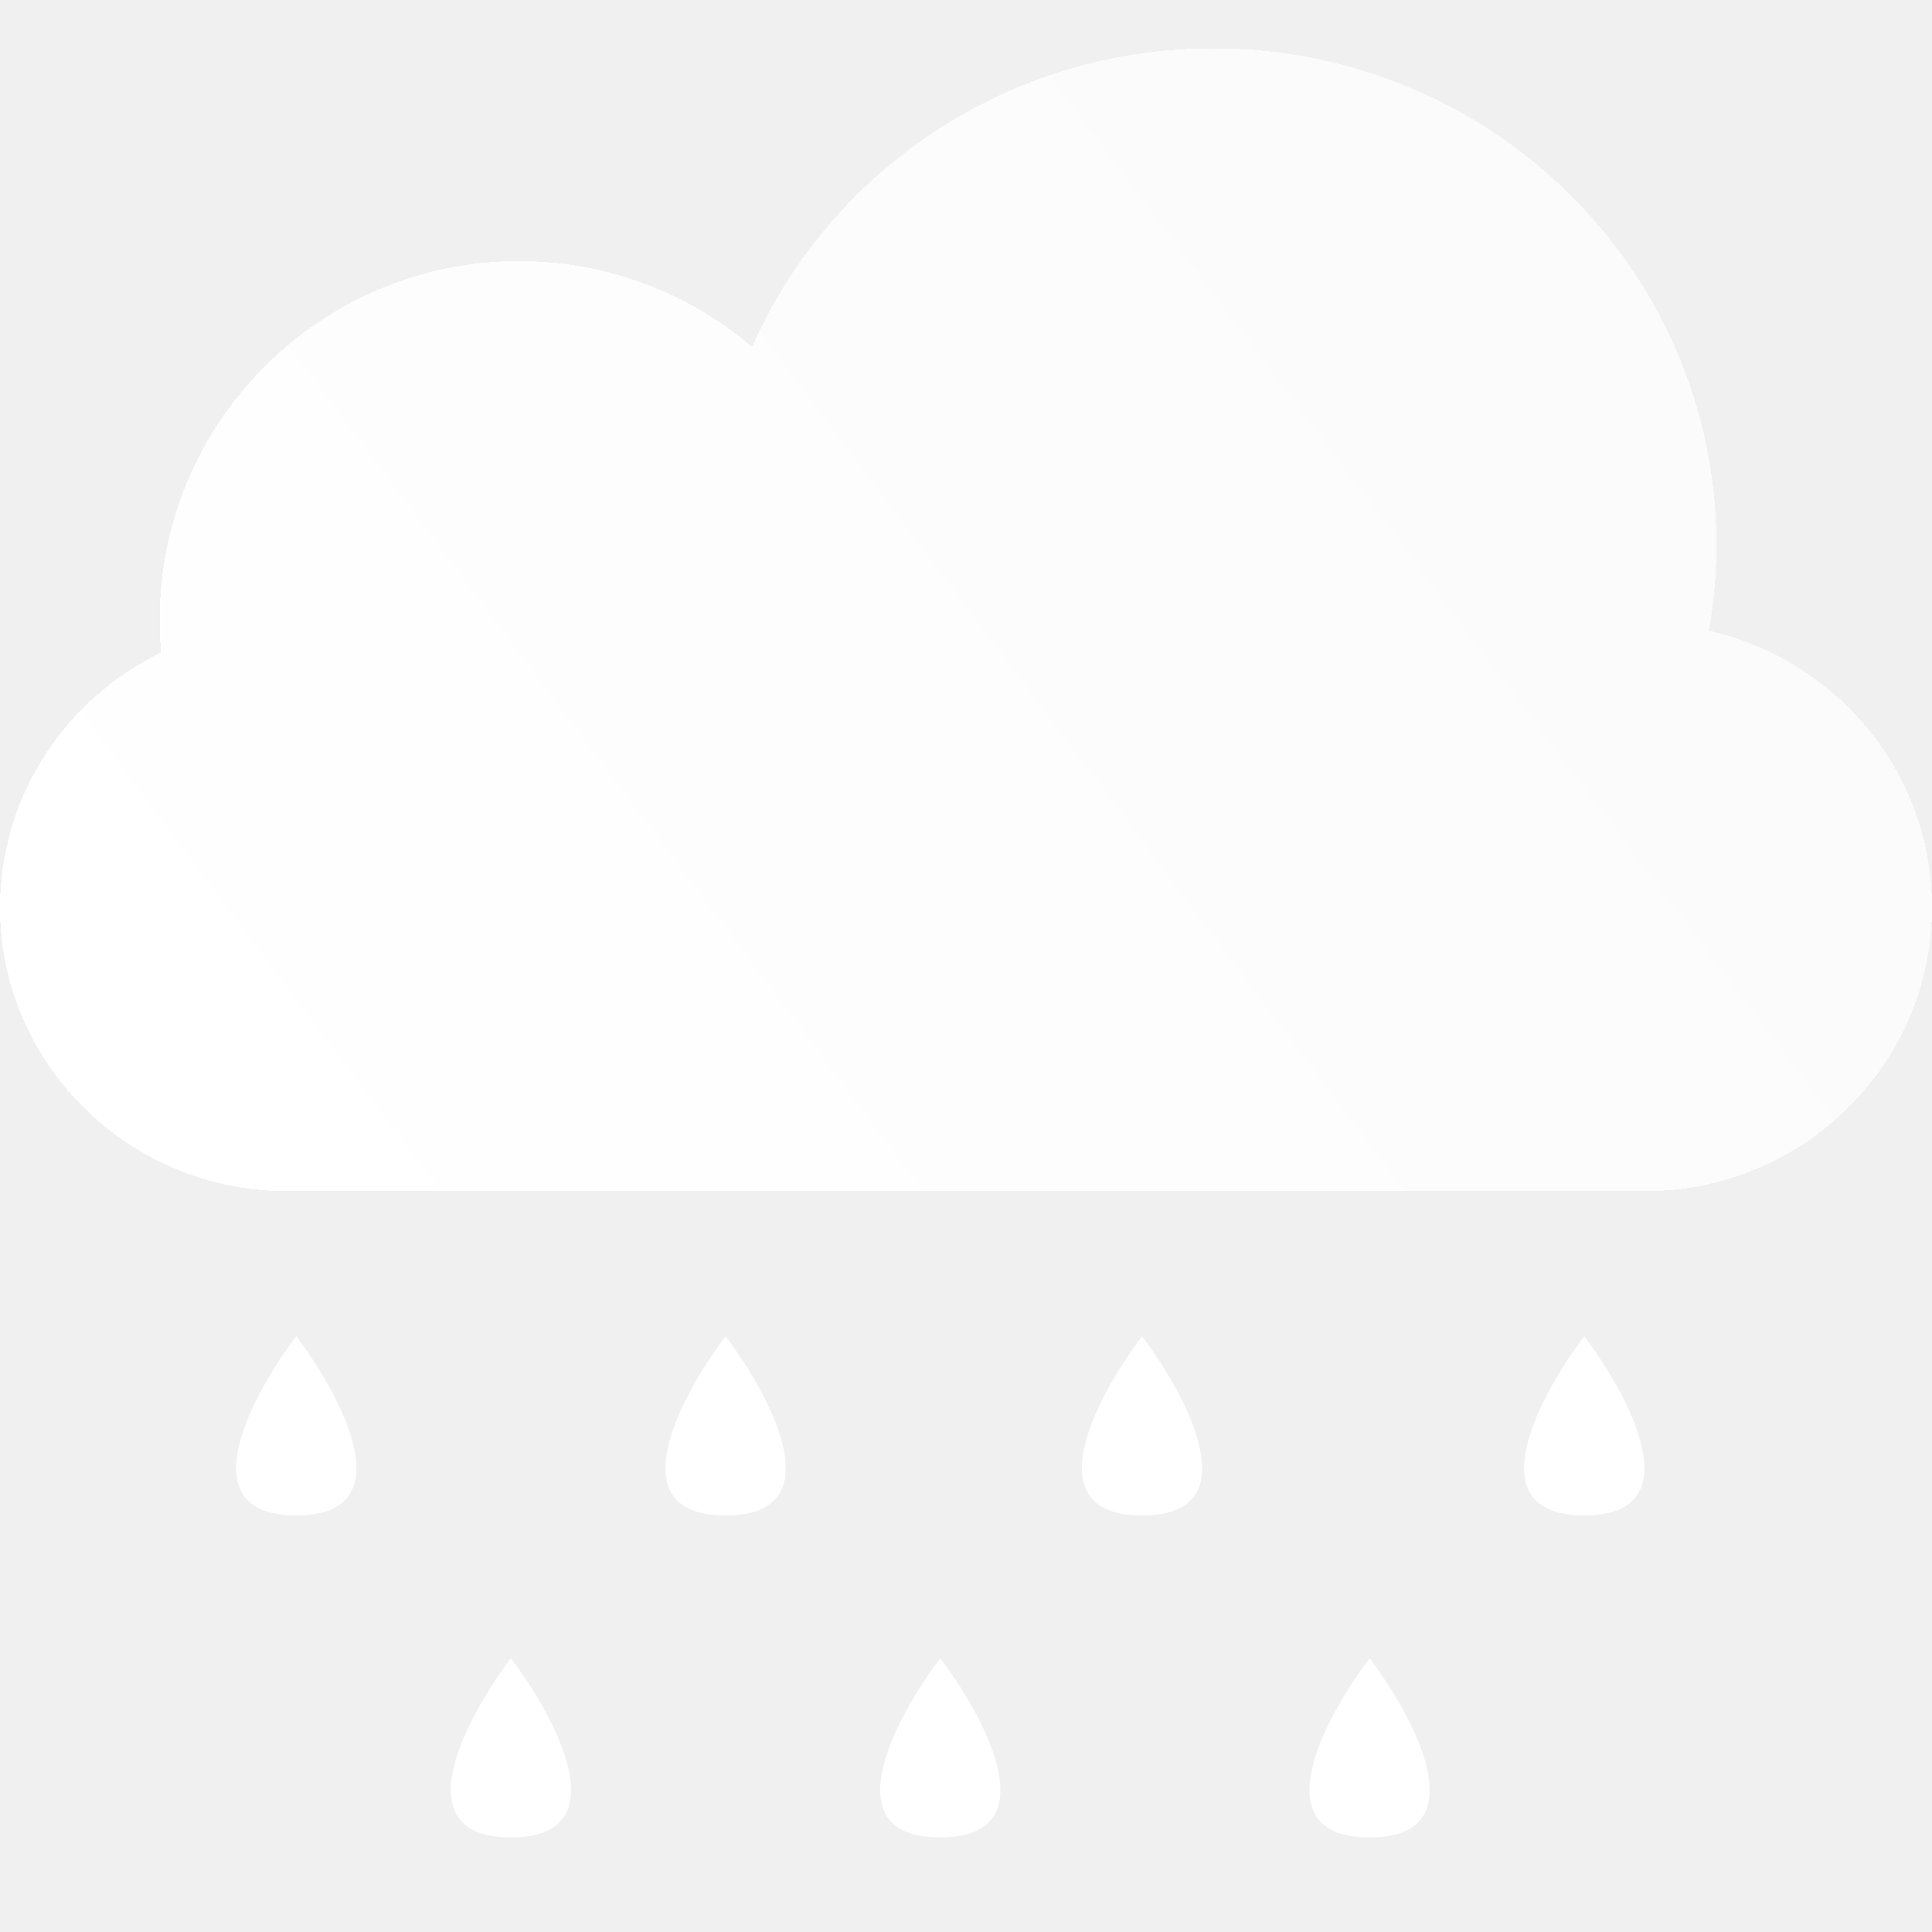
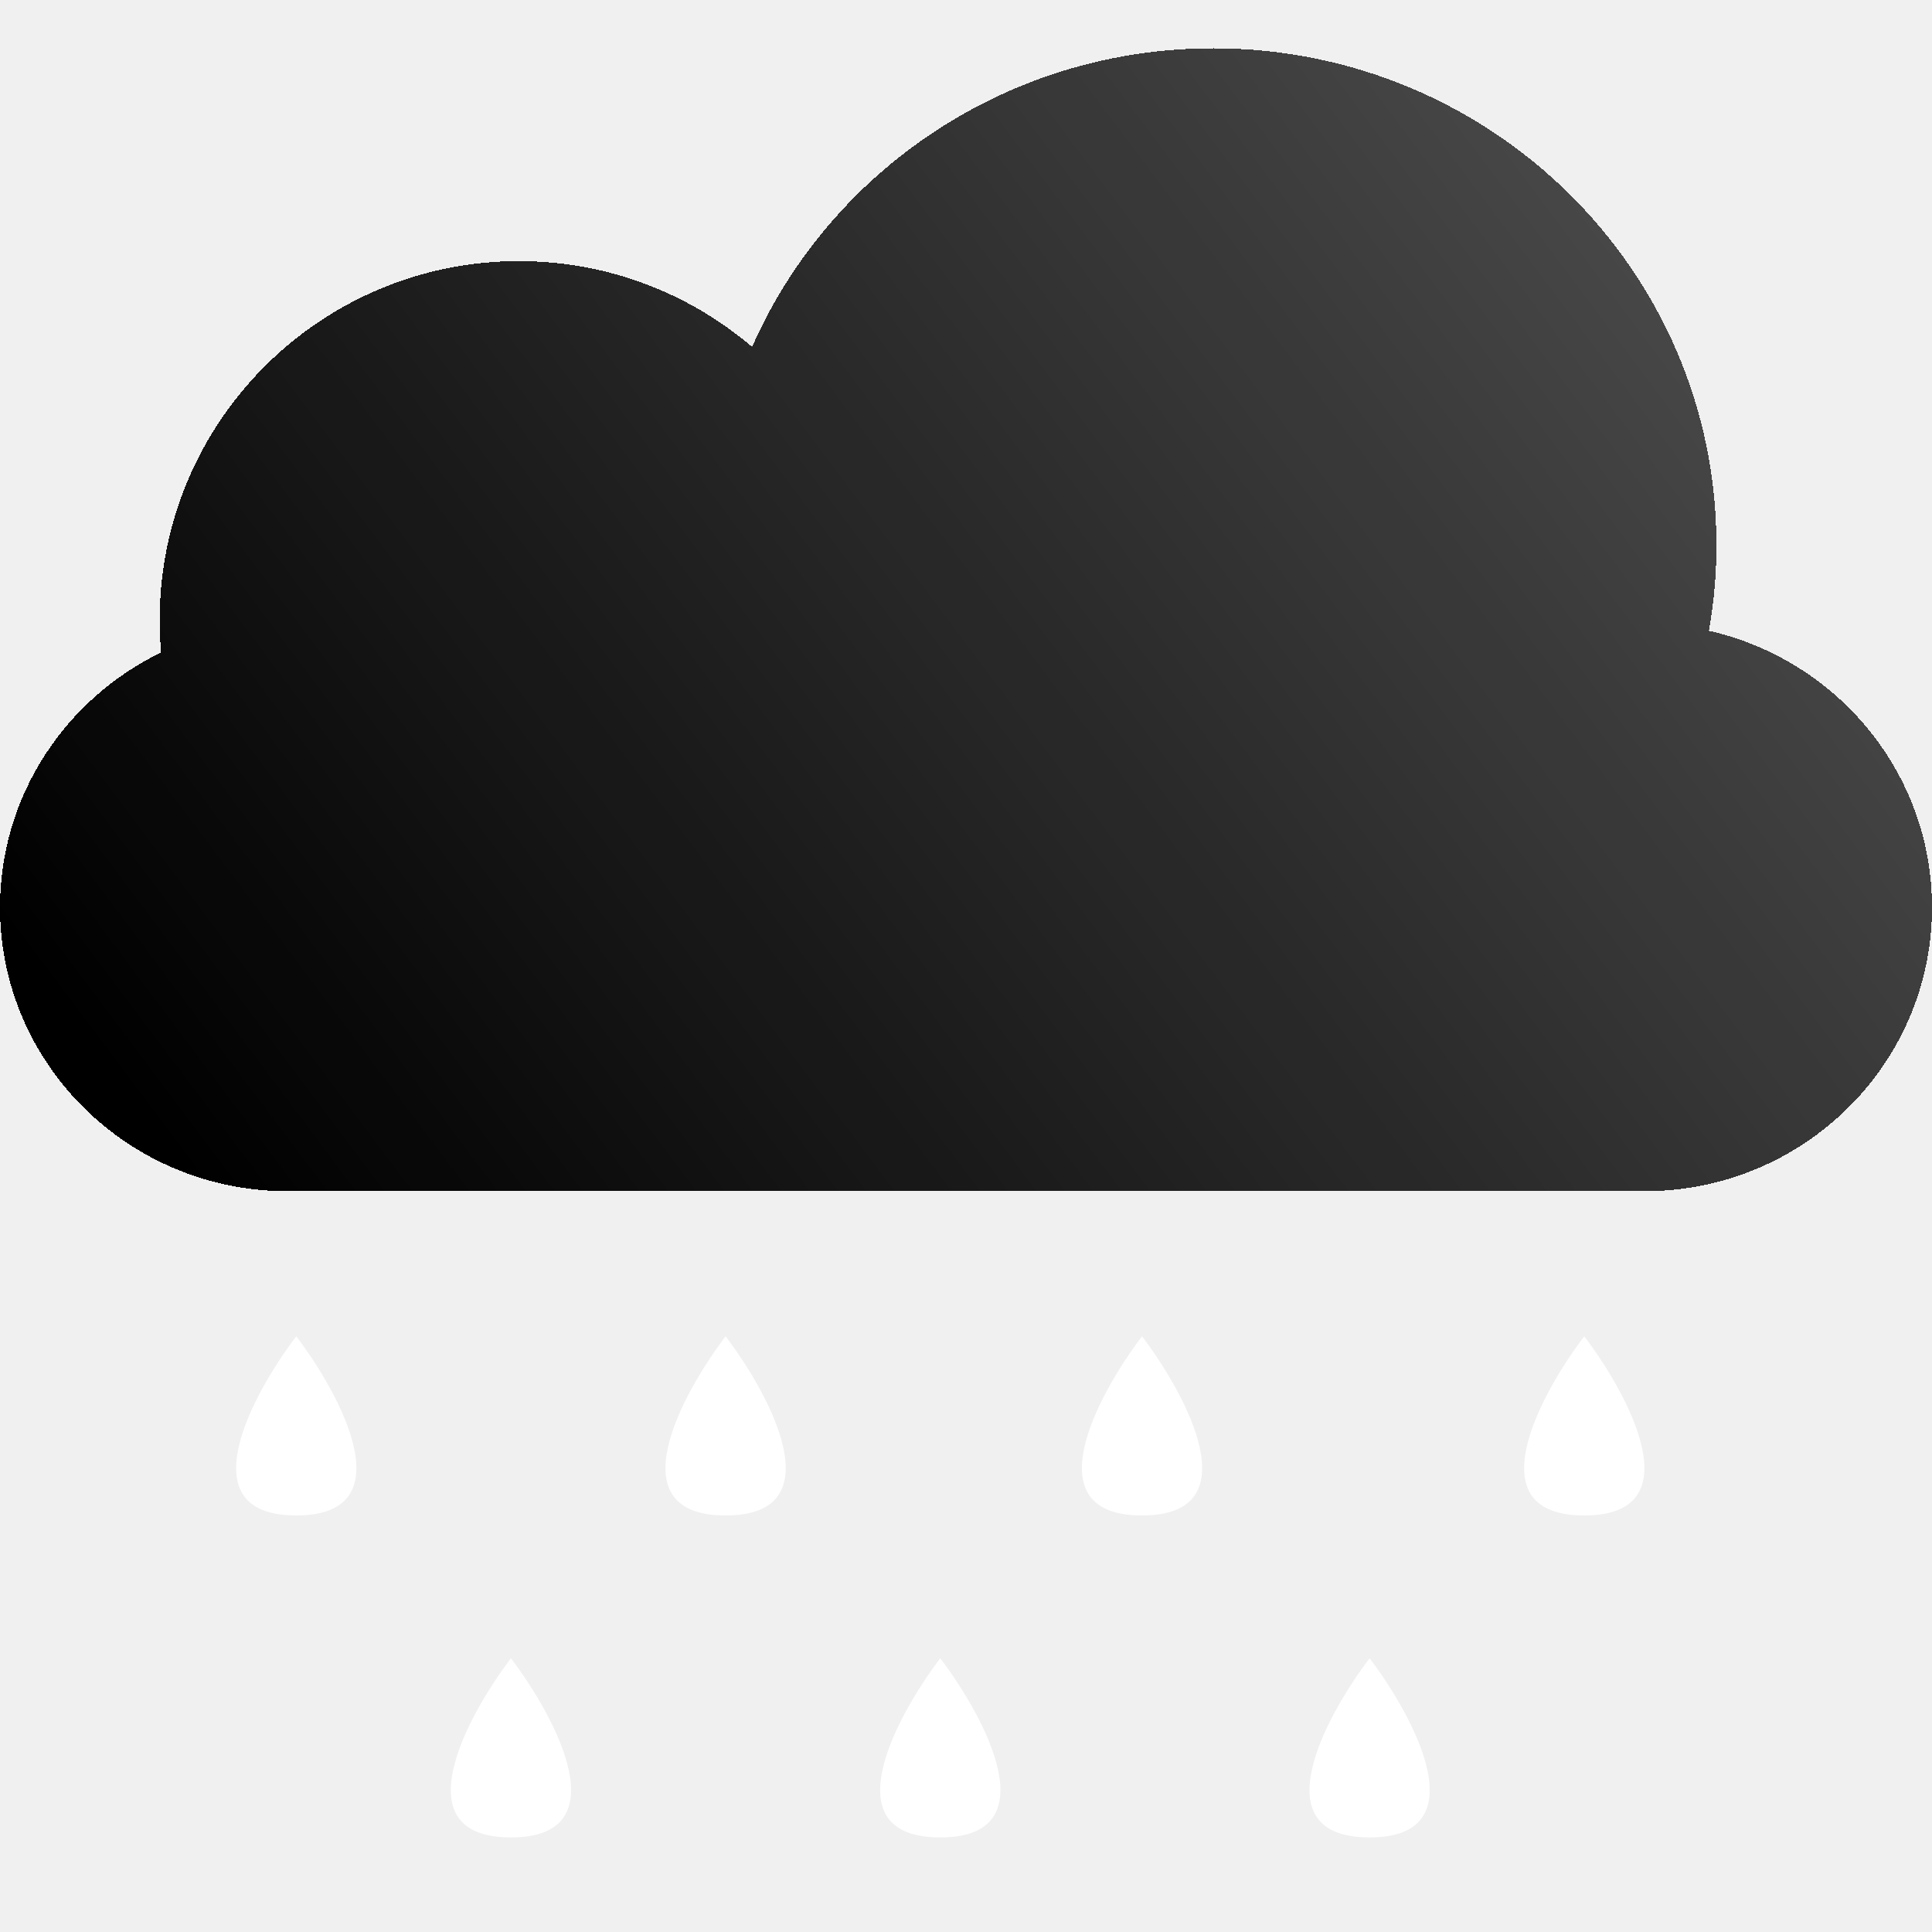
<svg xmlns="http://www.w3.org/2000/svg" width="40" height="40" viewBox="0 0 40 40" fill="none">
  <path d="M35.382 13.06C35.484 12.482 35.537 11.888 35.537 11.281C35.537 5.603 30.875 1 25.124 1C20.849 1 17.175 3.544 15.571 7.182C14.272 6.075 12.586 5.406 10.744 5.406C6.636 5.406 3.306 8.73 3.306 12.831C3.306 13.059 3.316 13.285 3.336 13.508C1.361 14.464 0 16.469 0 18.787C0 22.032 2.664 24.662 5.951 24.662H34.05C37.336 24.662 40 22.032 40 18.787C40 15.995 38.027 13.658 35.382 13.06Z" fill="url(#paint0_linear_114_75)" shape-rendering="crispEdges" />
  <path d="M6.134 27.667C7.073 28.903 8.388 31.376 6.134 31.376C3.879 31.376 5.194 28.903 6.134 27.667Z" fill="white" />
  <path d="M15.023 27.667C15.962 28.903 17.277 31.376 15.023 31.376C12.768 31.376 14.083 28.903 15.023 27.667Z" fill="white" />
  <path d="M32.8 27.667C33.74 28.903 35.055 31.376 32.8 31.376C30.546 31.376 31.861 28.903 32.8 27.667Z" fill="white" />
  <path d="M23.644 27.667C24.584 28.903 25.899 31.376 23.644 31.376C21.39 31.376 22.705 28.903 23.644 27.667Z" fill="white" />
  <path d="M10.578 34.333C11.518 35.57 12.833 38.042 10.578 38.042C8.324 38.042 9.639 35.57 10.578 34.333Z" fill="white" />
  <path d="M19.467 34.333C20.407 35.57 21.722 38.042 19.467 38.042C17.213 38.042 18.528 35.57 19.467 34.333Z" fill="white" />
  <path d="M28.356 34.333C29.295 35.57 30.61 38.042 28.356 38.042C26.102 38.042 27.417 35.57 28.356 34.333Z" fill="white" />
  <defs>
    <filter id="filter0_d_114_75" x="-4.981" y="-2.736" width="49.963" height="33.625" filterUnits="userSpaceOnUse" color-interpolation-filters="sRGB">
      <feFlood flood-opacity="0" result="BackgroundImageFix" />
      <feColorMatrix in="SourceAlpha" type="matrix" values="0 0 0 0 0 0 0 0 0 0 0 0 0 0 0 0 0 0 127 0" result="hardAlpha" />
      <feOffset dy="1.245" />
      <feGaussianBlur stdDeviation="2.491" />
      <feComposite in2="hardAlpha" operator="out" />
      <feColorMatrix type="matrix" values="0 0 0 0 0 0 0 0 0 0 0 0 0 0 0 0 0 0 0.15 0" />
      <feBlend mode="normal" in2="BackgroundImageFix" result="effect1_dropShadow_114_75" />
      <feBlend mode="normal" in="SourceGraphic" in2="effect1_dropShadow_114_75" result="shape" />
    </filter>
    <filter id="filter1_di_114_75" x="3.924" y="27.207" width="4.42" height="6.15" filterUnits="userSpaceOnUse" color-interpolation-filters="sRGB">
      <feFlood flood-opacity="0" result="BackgroundImageFix" />
      <feColorMatrix in="SourceAlpha" type="matrix" values="0 0 0 0 0 0 0 0 0 0 0 0 0 0 0 0 0 0 127 0" result="hardAlpha" />
      <feOffset dy="1.016" />
      <feGaussianBlur stdDeviation="0.483" />
      <feComposite in2="hardAlpha" operator="out" />
      <feColorMatrix type="matrix" values="0 0 0 0 0 0 0 0 0 0 0 0 0 0 0 0 0 0 0.12 0" />
      <feBlend mode="normal" in2="BackgroundImageFix" result="effect1_dropShadow_114_75" />
      <feBlend mode="normal" in="SourceGraphic" in2="effect1_dropShadow_114_75" result="shape" />
      <feColorMatrix in="SourceAlpha" type="matrix" values="0 0 0 0 0 0 0 0 0 0 0 0 0 0 0 0 0 0 127 0" result="hardAlpha" />
      <feOffset dy="-0.46" />
      <feGaussianBlur stdDeviation="0.319" />
      <feComposite in2="hardAlpha" operator="arithmetic" k2="-1" k3="1" />
      <feColorMatrix type="matrix" values="0 0 0 0 0.039 0 0 0 0 0.039 0 0 0 0 0.039 0 0 0 0.21 0" />
      <feBlend mode="normal" in2="shape" result="effect2_innerShadow_114_75" />
    </filter>
    <filter id="filter2_di_114_75" x="12.812" y="27.207" width="4.42" height="6.15" filterUnits="userSpaceOnUse" color-interpolation-filters="sRGB">
      <feFlood flood-opacity="0" result="BackgroundImageFix" />
      <feColorMatrix in="SourceAlpha" type="matrix" values="0 0 0 0 0 0 0 0 0 0 0 0 0 0 0 0 0 0 127 0" result="hardAlpha" />
      <feOffset dy="1.016" />
      <feGaussianBlur stdDeviation="0.483" />
      <feComposite in2="hardAlpha" operator="out" />
      <feColorMatrix type="matrix" values="0 0 0 0 0 0 0 0 0 0 0 0 0 0 0 0 0 0 0.12 0" />
      <feBlend mode="normal" in2="BackgroundImageFix" result="effect1_dropShadow_114_75" />
      <feBlend mode="normal" in="SourceGraphic" in2="effect1_dropShadow_114_75" result="shape" />
      <feColorMatrix in="SourceAlpha" type="matrix" values="0 0 0 0 0 0 0 0 0 0 0 0 0 0 0 0 0 0 127 0" result="hardAlpha" />
      <feOffset dy="-0.46" />
      <feGaussianBlur stdDeviation="0.319" />
      <feComposite in2="hardAlpha" operator="arithmetic" k2="-1" k3="1" />
      <feColorMatrix type="matrix" values="0 0 0 0 0.039 0 0 0 0 0.039 0 0 0 0 0.039 0 0 0 0.21 0" />
      <feBlend mode="normal" in2="shape" result="effect2_innerShadow_114_75" />
    </filter>
    <filter id="filter3_di_114_75" x="30.59" y="27.207" width="4.42" height="6.15" filterUnits="userSpaceOnUse" color-interpolation-filters="sRGB">
      <feFlood flood-opacity="0" result="BackgroundImageFix" />
      <feColorMatrix in="SourceAlpha" type="matrix" values="0 0 0 0 0 0 0 0 0 0 0 0 0 0 0 0 0 0 127 0" result="hardAlpha" />
      <feOffset dy="1.016" />
      <feGaussianBlur stdDeviation="0.483" />
      <feComposite in2="hardAlpha" operator="out" />
      <feColorMatrix type="matrix" values="0 0 0 0 0 0 0 0 0 0 0 0 0 0 0 0 0 0 0.12 0" />
      <feBlend mode="normal" in2="BackgroundImageFix" result="effect1_dropShadow_114_75" />
      <feBlend mode="normal" in="SourceGraphic" in2="effect1_dropShadow_114_75" result="shape" />
      <feColorMatrix in="SourceAlpha" type="matrix" values="0 0 0 0 0 0 0 0 0 0 0 0 0 0 0 0 0 0 127 0" result="hardAlpha" />
      <feOffset dy="-0.46" />
      <feGaussianBlur stdDeviation="0.319" />
      <feComposite in2="hardAlpha" operator="arithmetic" k2="-1" k3="1" />
      <feColorMatrix type="matrix" values="0 0 0 0 0.039 0 0 0 0 0.039 0 0 0 0 0.039 0 0 0 0.21 0" />
      <feBlend mode="normal" in2="shape" result="effect2_innerShadow_114_75" />
    </filter>
    <filter id="filter4_di_114_75" x="21.434" y="27.207" width="4.42" height="6.15" filterUnits="userSpaceOnUse" color-interpolation-filters="sRGB">
      <feFlood flood-opacity="0" result="BackgroundImageFix" />
      <feColorMatrix in="SourceAlpha" type="matrix" values="0 0 0 0 0 0 0 0 0 0 0 0 0 0 0 0 0 0 127 0" result="hardAlpha" />
      <feOffset dy="1.016" />
      <feGaussianBlur stdDeviation="0.483" />
      <feComposite in2="hardAlpha" operator="out" />
      <feColorMatrix type="matrix" values="0 0 0 0 0 0 0 0 0 0 0 0 0 0 0 0 0 0 0.12 0" />
      <feBlend mode="normal" in2="BackgroundImageFix" result="effect1_dropShadow_114_75" />
      <feBlend mode="normal" in="SourceGraphic" in2="effect1_dropShadow_114_75" result="shape" />
      <feColorMatrix in="SourceAlpha" type="matrix" values="0 0 0 0 0 0 0 0 0 0 0 0 0 0 0 0 0 0 127 0" result="hardAlpha" />
      <feOffset dy="-0.46" />
      <feGaussianBlur stdDeviation="0.319" />
      <feComposite in2="hardAlpha" operator="arithmetic" k2="-1" k3="1" />
      <feColorMatrix type="matrix" values="0 0 0 0 0.039 0 0 0 0 0.039 0 0 0 0 0.039 0 0 0 0.21 0" />
      <feBlend mode="normal" in2="shape" result="effect2_innerShadow_114_75" />
    </filter>
    <filter id="filter5_di_114_75" x="8.368" y="33.873" width="4.42" height="6.15" filterUnits="userSpaceOnUse" color-interpolation-filters="sRGB">
      <feFlood flood-opacity="0" result="BackgroundImageFix" />
      <feColorMatrix in="SourceAlpha" type="matrix" values="0 0 0 0 0 0 0 0 0 0 0 0 0 0 0 0 0 0 127 0" result="hardAlpha" />
      <feOffset dy="1.016" />
      <feGaussianBlur stdDeviation="0.483" />
      <feComposite in2="hardAlpha" operator="out" />
      <feColorMatrix type="matrix" values="0 0 0 0 0 0 0 0 0 0 0 0 0 0 0 0 0 0 0.12 0" />
      <feBlend mode="normal" in2="BackgroundImageFix" result="effect1_dropShadow_114_75" />
      <feBlend mode="normal" in="SourceGraphic" in2="effect1_dropShadow_114_75" result="shape" />
      <feColorMatrix in="SourceAlpha" type="matrix" values="0 0 0 0 0 0 0 0 0 0 0 0 0 0 0 0 0 0 127 0" result="hardAlpha" />
      <feOffset dy="-0.46" />
      <feGaussianBlur stdDeviation="0.319" />
      <feComposite in2="hardAlpha" operator="arithmetic" k2="-1" k3="1" />
      <feColorMatrix type="matrix" values="0 0 0 0 0.039 0 0 0 0 0.039 0 0 0 0 0.039 0 0 0 0.21 0" />
      <feBlend mode="normal" in2="shape" result="effect2_innerShadow_114_75" />
    </filter>
    <filter id="filter6_di_114_75" x="17.257" y="33.873" width="4.42" height="6.15" filterUnits="userSpaceOnUse" color-interpolation-filters="sRGB">
      <feFlood flood-opacity="0" result="BackgroundImageFix" />
      <feColorMatrix in="SourceAlpha" type="matrix" values="0 0 0 0 0 0 0 0 0 0 0 0 0 0 0 0 0 0 127 0" result="hardAlpha" />
      <feOffset dy="1.016" />
      <feGaussianBlur stdDeviation="0.483" />
      <feComposite in2="hardAlpha" operator="out" />
      <feColorMatrix type="matrix" values="0 0 0 0 0 0 0 0 0 0 0 0 0 0 0 0 0 0 0.12 0" />
      <feBlend mode="normal" in2="BackgroundImageFix" result="effect1_dropShadow_114_75" />
      <feBlend mode="normal" in="SourceGraphic" in2="effect1_dropShadow_114_75" result="shape" />
      <feColorMatrix in="SourceAlpha" type="matrix" values="0 0 0 0 0 0 0 0 0 0 0 0 0 0 0 0 0 0 127 0" result="hardAlpha" />
      <feOffset dy="-0.46" />
      <feGaussianBlur stdDeviation="0.319" />
      <feComposite in2="hardAlpha" operator="arithmetic" k2="-1" k3="1" />
      <feColorMatrix type="matrix" values="0 0 0 0 0.039 0 0 0 0 0.039 0 0 0 0 0.039 0 0 0 0.21 0" />
      <feBlend mode="normal" in2="shape" result="effect2_innerShadow_114_75" />
    </filter>
    <filter id="filter7_di_114_75" x="26.146" y="33.873" width="4.42" height="6.15" filterUnits="userSpaceOnUse" color-interpolation-filters="sRGB">
      <feFlood flood-opacity="0" result="BackgroundImageFix" />
      <feColorMatrix in="SourceAlpha" type="matrix" values="0 0 0 0 0 0 0 0 0 0 0 0 0 0 0 0 0 0 127 0" result="hardAlpha" />
      <feOffset dy="1.016" />
      <feGaussianBlur stdDeviation="0.483" />
      <feComposite in2="hardAlpha" operator="out" />
      <feColorMatrix type="matrix" values="0 0 0 0 0 0 0 0 0 0 0 0 0 0 0 0 0 0 0.12 0" />
      <feBlend mode="normal" in2="BackgroundImageFix" result="effect1_dropShadow_114_75" />
      <feBlend mode="normal" in="SourceGraphic" in2="effect1_dropShadow_114_75" result="shape" />
      <feColorMatrix in="SourceAlpha" type="matrix" values="0 0 0 0 0 0 0 0 0 0 0 0 0 0 0 0 0 0 127 0" result="hardAlpha" />
      <feOffset dy="-0.46" />
      <feGaussianBlur stdDeviation="0.319" />
      <feComposite in2="hardAlpha" operator="arithmetic" k2="-1" k3="1" />
      <feColorMatrix type="matrix" values="0 0 0 0 0.039 0 0 0 0 0.039 0 0 0 0 0.039 0 0 0 0.21 0" />
      <feBlend mode="normal" in2="shape" result="effect2_innerShadow_114_75" />
    </filter>
    <linearGradient id="paint0_linear_114_75" x1="2.544" y1="22.549" x2="42.795" y2="-7.657" gradientUnits="userSpaceOnUse">
-       <stop stop-color="white" />
-       <stop offset="1" stop-color="white" stop-opacity="0.58" />
+       <stop stopColor="white" />
+       <stop offset="1" stopColor="white" stop-opacity="0.58" />
    </linearGradient>
  </defs>
</svg>
